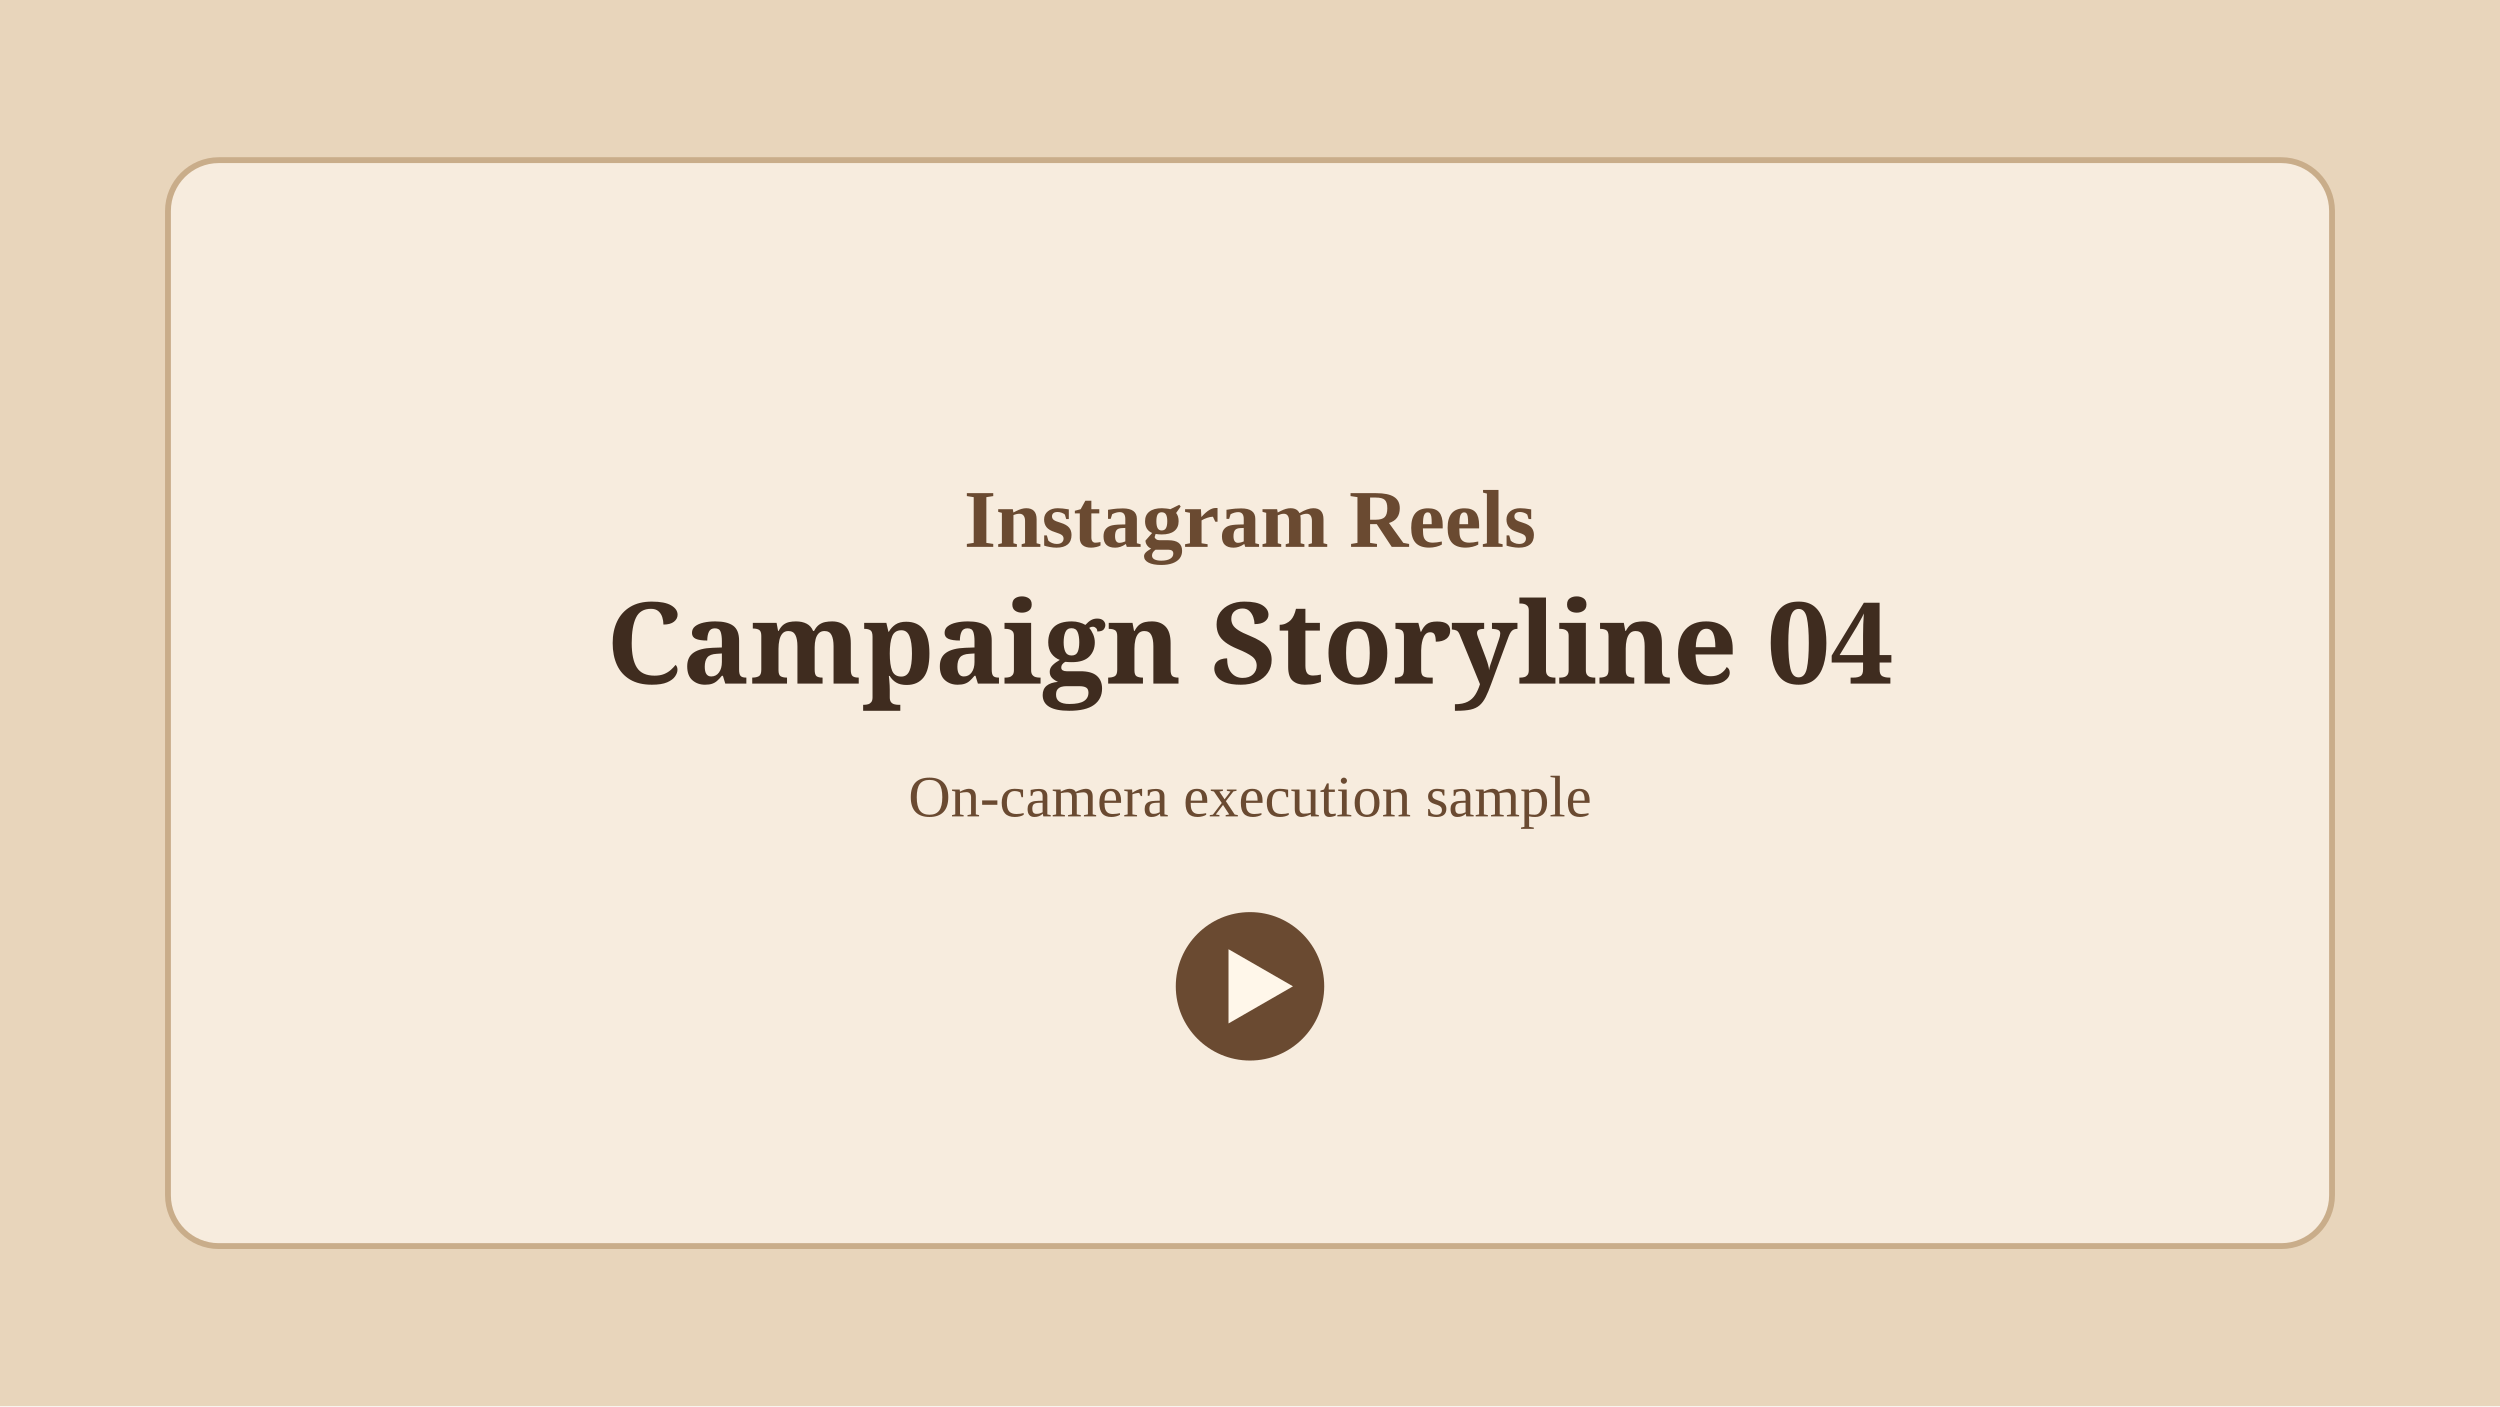
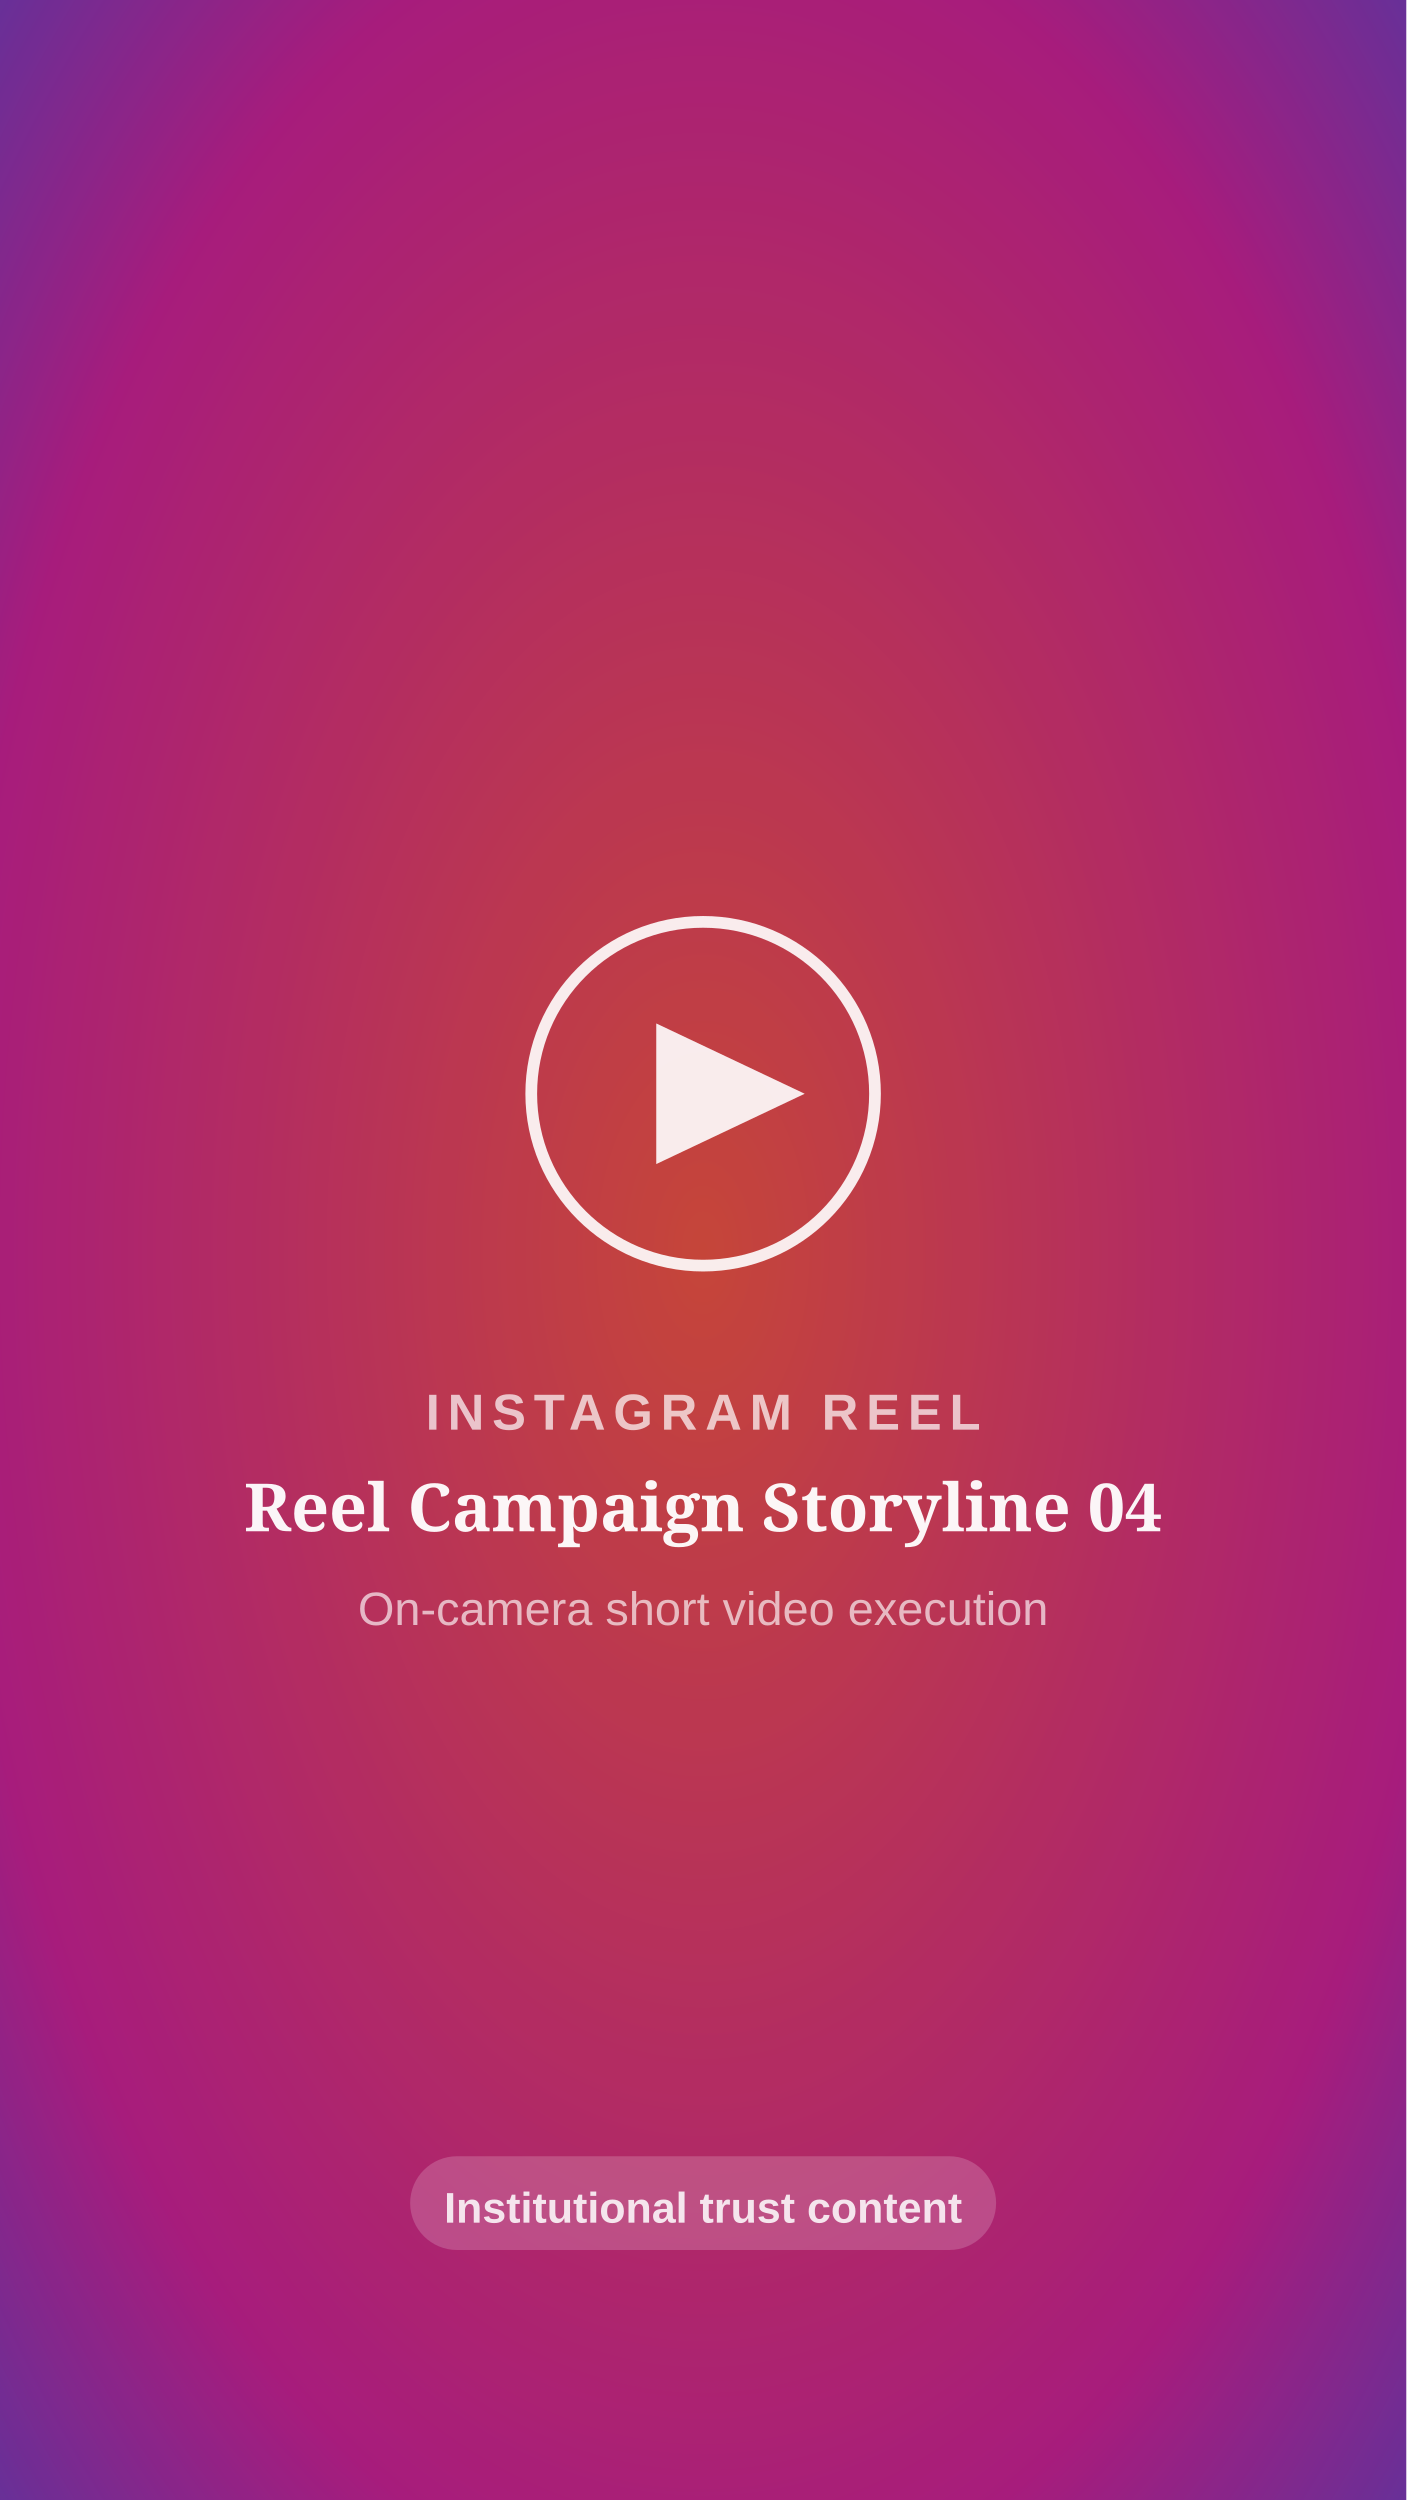
- <svg xmlns="http://www.w3.org/2000/svg" width="1280" height="720" viewBox="0 0 1280 720" role="img" aria-label="Instagram Reel 4 thumbnail poster">
-   <rect width="1280" height="720" fill="#e8d5bb" />
-   <rect x="86" y="82" width="1108" height="556" rx="26" fill="#f7ecde" stroke="#c9ad8a" stroke-width="3" />
-   <text x="640" y="280" text-anchor="middle" font-family="Source Sans 3, Arial, sans-serif" font-size="42" fill="#6a4a31" font-weight="700">Instagram Reels</text>
-   <text x="640" y="350" text-anchor="middle" font-family="Cormorant Garamond, Georgia, serif" font-size="58" fill="#3f2c1f" font-weight="600">Campaign Storyline 04</text>
-   <text x="640" y="418" text-anchor="middle" font-family="Source Sans 3, Arial, sans-serif" font-size="30" fill="#6a4a31">On-camera execution sample</text>
-   <circle cx="640" cy="505" r="38" fill="#6a4a31" />
-   <polygon points="629,486 629,524 662,505" fill="#fff7ea" />
+ <svg xmlns="http://www.w3.org/2000/svg" viewBox="0 0 360 640">
+   <defs>
+     <radialGradient id="bg" cx="50%" cy="50%" r="90%">
+       <stop offset="0%" stop-color="#fd5949" />
+       <stop offset="60%" stop-color="#d6249f" />
+       <stop offset="100%" stop-color="#285AEB" />
+     </radialGradient>
+   </defs>
+   <rect width="360" height="640" fill="url(#bg)" />
+   <rect x="0" y="0" width="360" height="640" fill="rgba(0,0,0,0.22)" />
+   <circle cx="180" cy="280" r="44" fill="none" stroke="rgba(255,255,255,0.9)" stroke-width="3" />
+   <polygon points="168,262 168,298 206,280" fill="rgba(255,255,255,0.9)" />
+   <text x="180" y="366" text-anchor="middle" font-family="Arial, sans-serif" font-weight="700" font-size="13" fill="rgba(255,255,255,0.7)" letter-spacing="2">INSTAGRAM REEL</text>
+   <text x="180" y="392" text-anchor="middle" font-family="Georgia, serif" font-size="17" fill="rgba(255,255,255,0.95)" font-weight="600">Reel Campaign Storyline 04</text>
+   <text x="180" y="416" text-anchor="middle" font-family="Arial, sans-serif" font-size="12" fill="rgba(255,255,255,0.65)">On-camera short video execution</text>
+   <rect x="105" y="552" width="150" height="24" rx="12" fill="rgba(255,255,255,0.18)" />
+   <text x="180" y="569" text-anchor="middle" font-family="Arial, sans-serif" font-size="11" fill="rgba(255,255,255,0.85)" font-weight="700">Institutional trust content</text>
</svg>
